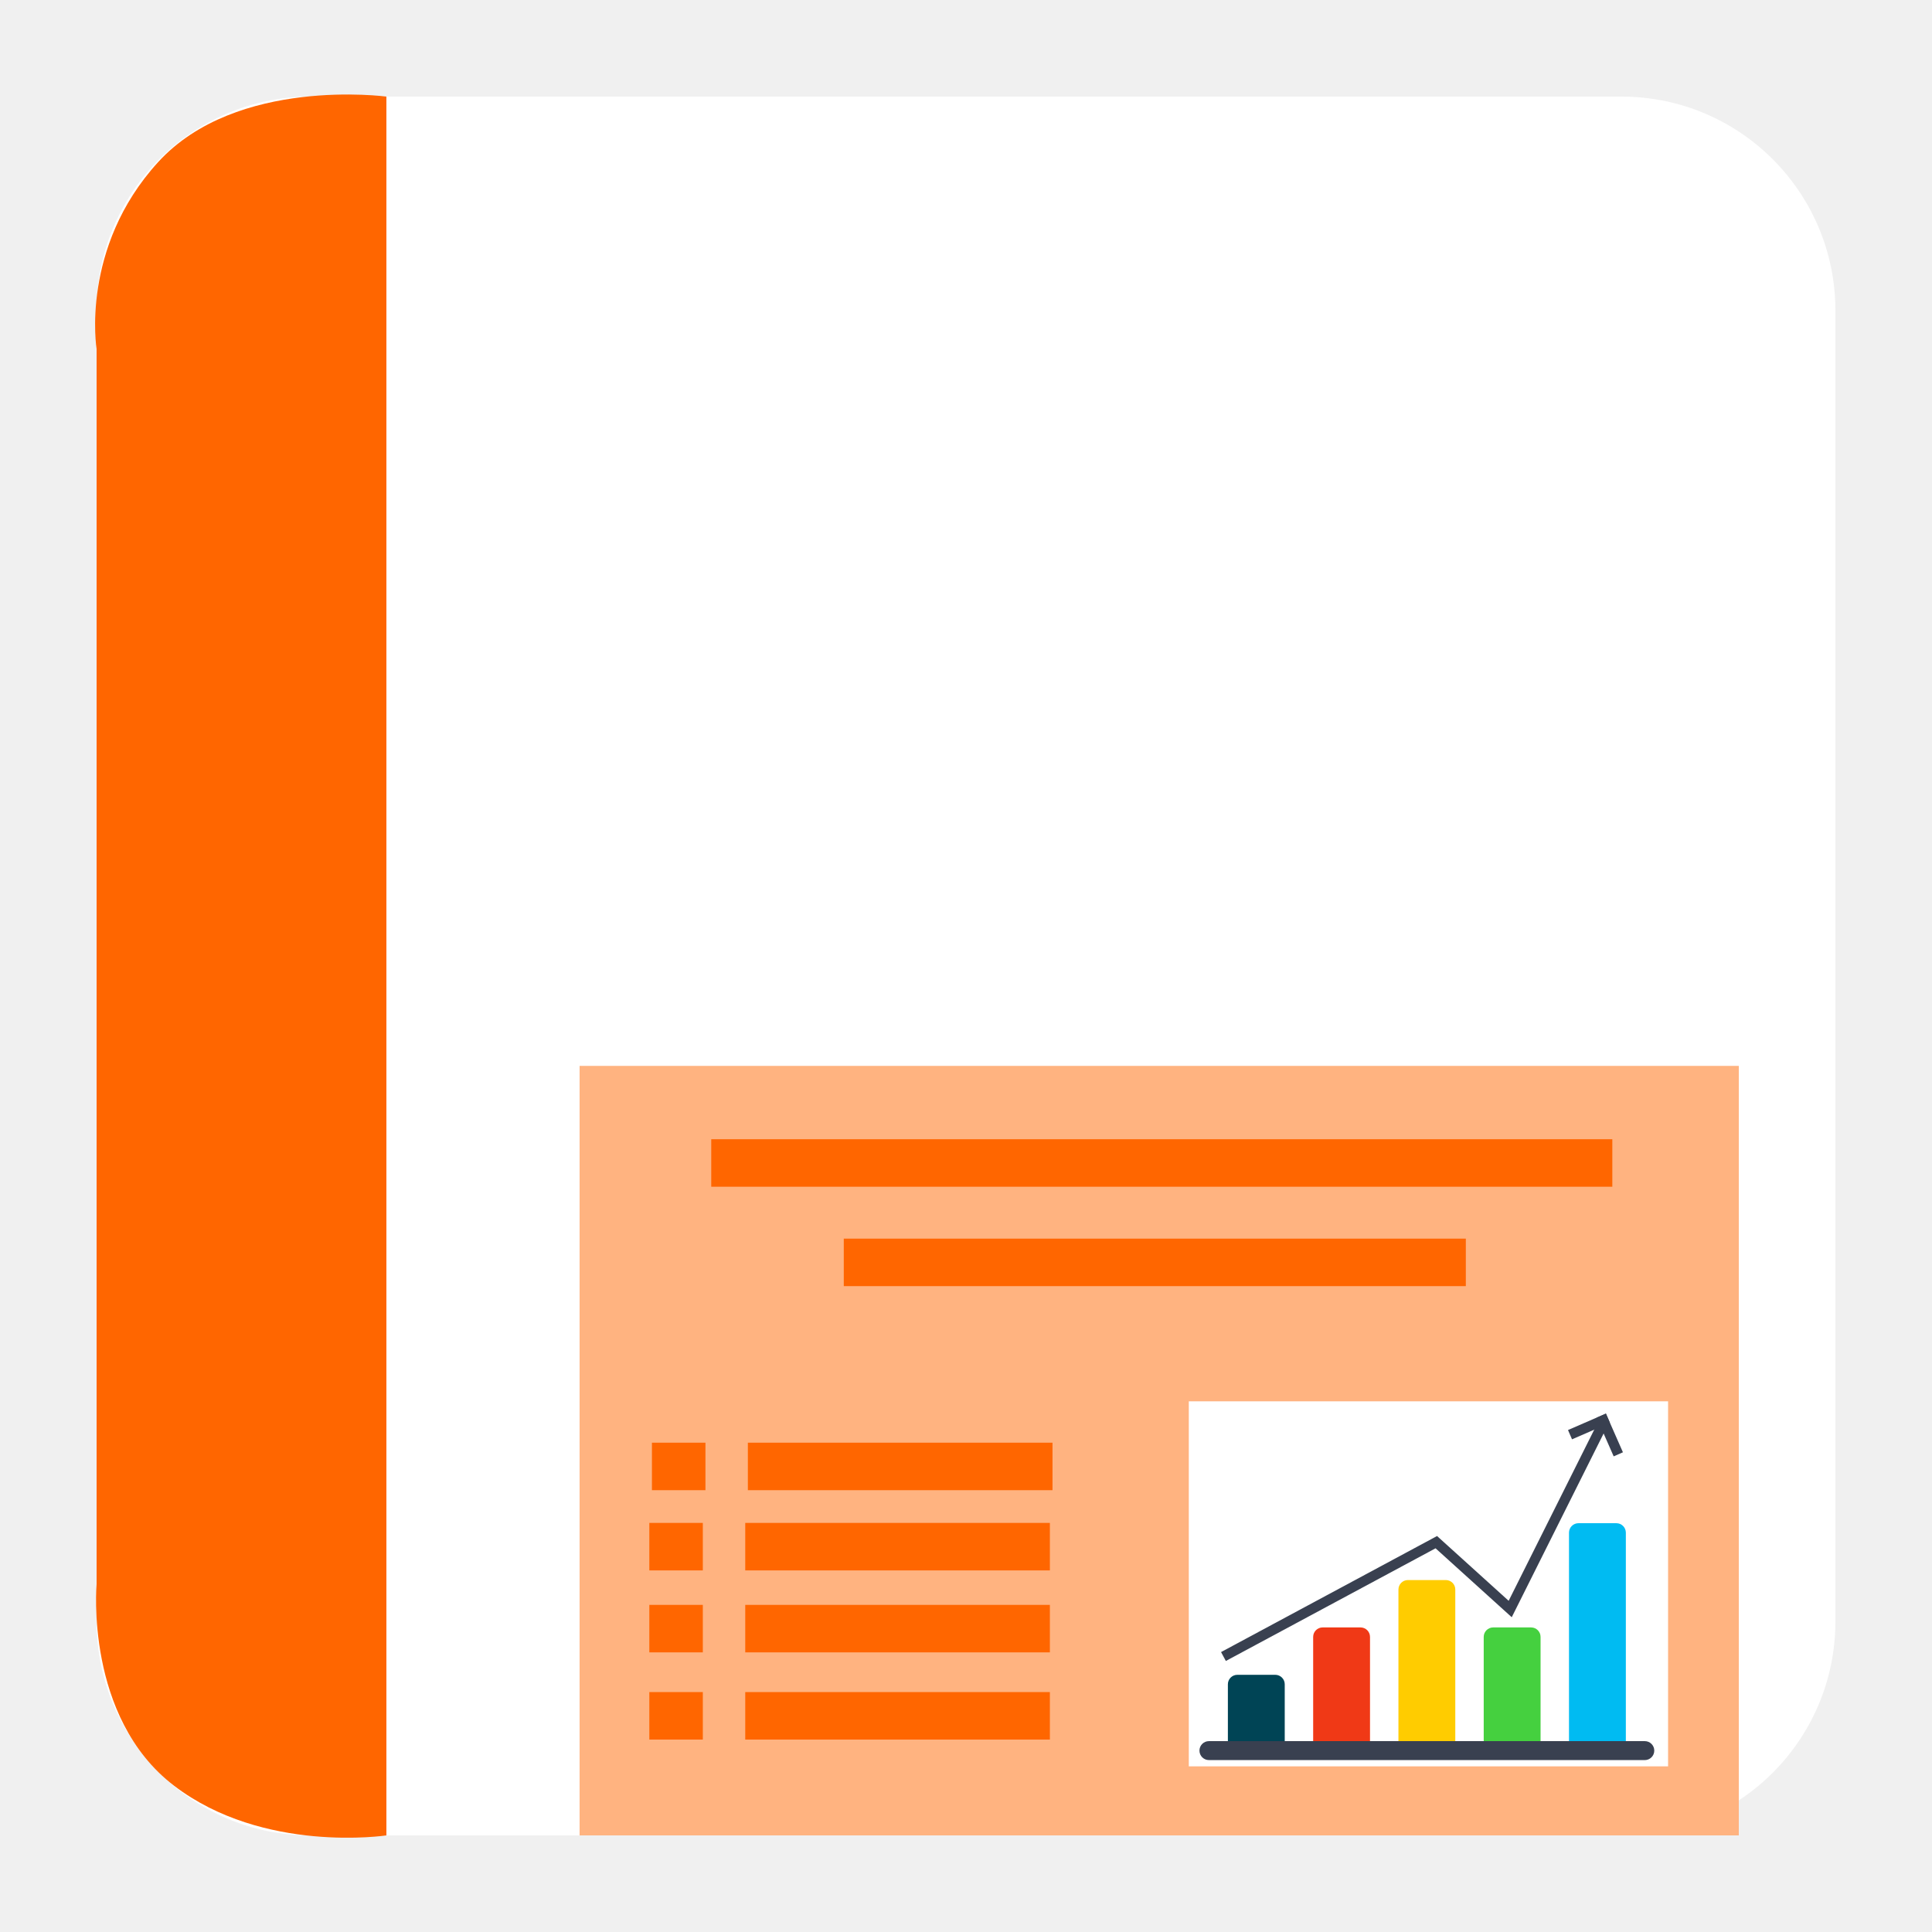
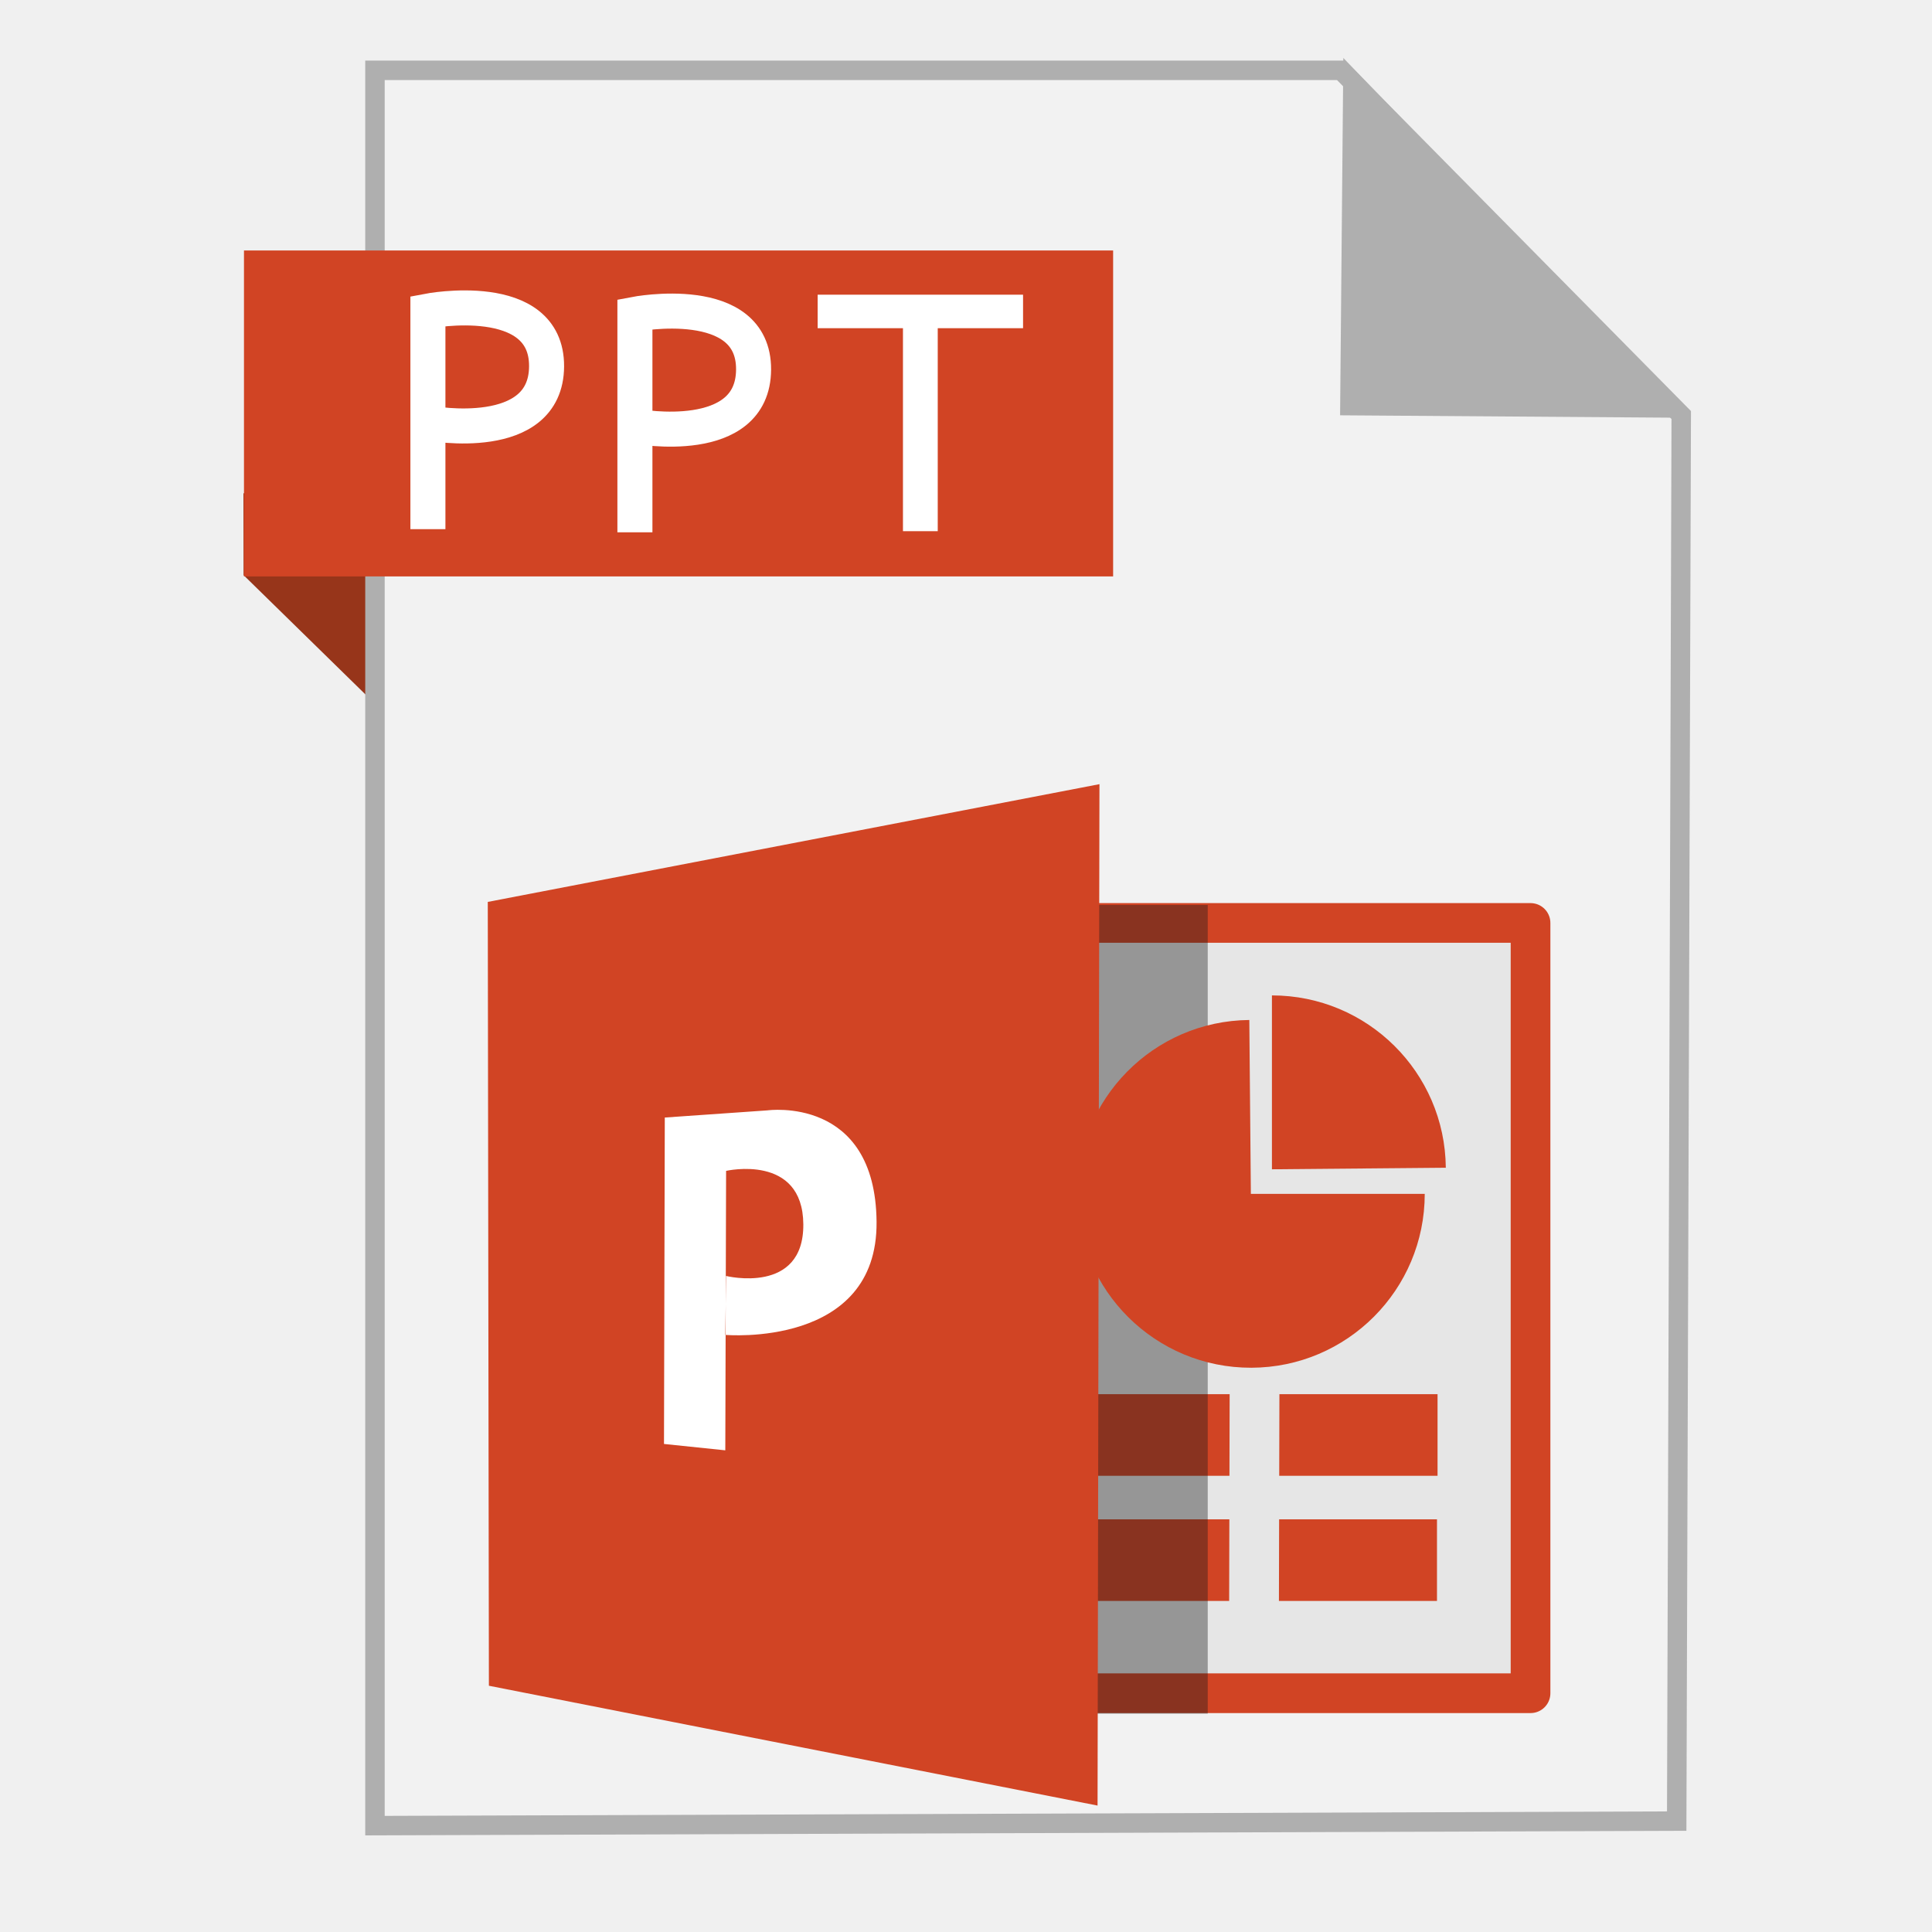
<svg xmlns="http://www.w3.org/2000/svg" width="500" height="500" id="svg2" version="1.1">
  <defs id="defs4" />
  <g id="layer1" transform="translate(0,-552.3622)">
-     <rect style="fill:#ffffff;fill-opacity:1;stroke:none" id="rect3000" width="450" height="450" x="25" y="577.362" ry="55.366" />
-     <path style="fill:#ff6600;stroke:none;stroke-width:1px;stroke-linecap:butt;stroke-linejoin:miter;stroke-opacity:1;fill-opacity:1" d="M 100,475 100,25 C 100,25 61.202,19.759 40.94,41.935 20.678,64.111 25,90.3 25,90.3 L 25,410 c 0,0 -3.105,34.449 20.038,52.138 C 68.182,479.826 100,475 100,475 z" id="path3770" transform="translate(0,552.3622)" />
-     <rect style="fill:#ffb380;fill-opacity:1;stroke:none" id="rect2990" width="300" height="199.149" x="150" y="828.213" />
-     <rect style="fill:#ff6600;fill-opacity:1;stroke:none" id="rect2990-3" width="233.201" height="12.292" x="184.067" y="847.194" />
-     <rect style="fill:#ff6600;fill-opacity:1;stroke:none" id="rect2990-3-6" width="160.986" height="12.292" x="218.369" y="872.92" />
-     <rect style="fill:#ff6600;fill-opacity:1;stroke:none" id="rect2990-3-6-7" width="78.841" height="12.292" x="193.545" y="925.728" />
-     <rect style="fill:#ff6600;fill-opacity:1;stroke:none" id="rect2990-3-6-7-5" width="13.847" height="12.292" x="168.721" y="925.728" />
-     <rect style="fill:#ff6600;fill-opacity:1;stroke:none" id="rect2990-3-6-7-3" width="78.841" height="12.292" x="192.868" y="946.49" />
-     <rect style="fill:#ff6600;fill-opacity:1;stroke:none" id="rect2990-3-6-7-5-5" width="13.847" height="12.292" x="168.044" y="946.49" />
-     <rect style="fill:#ff6600;fill-opacity:1;stroke:none" id="rect2990-3-6-7-6" width="78.841" height="12.292" x="192.868" y="967.703" />
-     <rect style="fill:#ff6600;fill-opacity:1;stroke:none" id="rect2990-3-6-7-5-2" width="13.847" height="12.292" x="168.044" y="967.703" />
-     <rect style="fill:#ff6600;fill-opacity:1;stroke:none" id="rect2990-3-6-7-9" width="78.841" height="12.292" x="192.868" y="990.27" />
-     <rect style="fill:#ff6600;fill-opacity:1;stroke:none" id="rect2990-3-6-7-5-1" width="13.847" height="12.292" x="168.044" y="990.27" />
-     <rect style="fill:#ffffff;fill-opacity:1;stroke:none" id="rect2990-2" width="124.038" height="94.468" x="307.66" y="915.022" />
-     <path style="fill:#ffcc00" d="m 374.176,1005.418 h -9.809 c -1.354,0 -2.452,-1.098 -2.452,-2.452 v -39.236 c 0,-1.354 1.098,-2.452 2.452,-2.452 h 9.809 c 1.354,0 2.452,1.098 2.452,2.452 v 39.236 c 0,1.354 -1.098,2.452 -2.452,2.452 z" id="path17" />
-     <path style="fill:#f03916;fill-opacity:1" d="m 352.106,1005.418 h -9.809 c -1.354,0 -2.452,-1.098 -2.452,-2.452 v -26.974 c 0,-1.354 1.098,-2.452 2.452,-2.452 h 9.809 c 1.354,0 2.452,1.098 2.452,2.452 v 26.974 c 0,1.354 -1.098,2.452 -2.452,2.452 z" id="path21" />
-     <path style="fill:#004455" d="m 330.036,1005.418 h -9.809 c -1.354,0 -2.452,-1.098 -2.452,-2.452 v -14.713 c 0,-1.354 1.098,-2.452 2.452,-2.452 h 9.809 c 1.354,0 2.452,1.098 2.452,2.452 v 14.713 c -2.6e-4,1.354 -1.098,2.452 -2.452,2.452 z" id="path25" />
-     <path style="fill:#45d03f;fill-opacity:1" d="m 396.246,1005.418 h -9.809 c -1.354,0 -2.452,-1.098 -2.452,-2.452 v -26.974 c 0,-1.354 1.098,-2.452 2.452,-2.452 h 9.809 c 1.354,0 2.452,1.098 2.452,2.452 v 26.974 c 0,1.354 -1.098,2.452 -2.452,2.452 z" id="path29" />
-     <path style="fill:#00bbf2;fill-opacity:1" d="m 418.316,1005.418 h -9.809 c -1.354,0 -2.452,-1.098 -2.452,-2.452 v -53.949 c 0,-1.354 1.098,-2.452 2.452,-2.452 h 9.809 c 1.354,0 2.452,1.098 2.452,2.452 v 53.949 c -2.5e-4,1.354 -1.098,2.452 -2.452,2.452 z" id="path33" />
-     <path style="fill:#394050" d="M 425.673,1007.87 H 312.871 c -1.354,0 -2.452,-1.098 -2.452,-2.452 l 0,0 c 0,-1.354 1.098,-2.452 2.452,-2.452 h 112.802 c 1.354,0 2.452,1.098 2.452,2.452 l 0,0 c -2.8e-4,1.355 -1.098,2.452 -2.453,2.452 z" id="path37" />
-     <path style="fill:none;stroke:#394050;stroke-width:2.616;stroke-linecap:butt;stroke-linejoin:miter;stroke-miterlimit:4;stroke-opacity:1;stroke-dasharray:none" d="m 316.627,981.068 55.089,-29.594 19.122,17.301 24.358,-48.715" id="path2998" />
-     <path style="fill:none;stroke:#394050;stroke-width:2.616;stroke-linecap:butt;stroke-linejoin:miter;stroke-miterlimit:4;stroke-opacity:1;stroke-dasharray:none" d="m 416.134,919.393 -9.815,4.264" id="path3768" />
-     <path style="fill:none;stroke:#394050;stroke-width:2.616;stroke-linecap:butt;stroke-linejoin:miter;stroke-miterlimit:4;stroke-opacity:1;stroke-dasharray:none" d="m 418.817,928.741 -4.405,-10.012" id="path3770-3" />
+     <path style="fill:#97351a;fill-opacity:1;fill-rule:evenodd;stroke:none;stroke-width:1px;stroke-linecap:butt;stroke-linejoin:miter;stroke-opacity:1" d="m 63.039,701.212 53.222,52.099 -1.66,-73.042 L 63,680.024 Z" id="path4230" />
+     <path style="fill:#f2f2f2;fill-rule:evenodd;stroke:#afafaf;stroke-width:5.035;stroke-linecap:butt;stroke-linejoin:miter;stroke-miterlimit:4;stroke-dasharray:none;stroke-opacity:1" d="m 97.041,1024.836 336.888,-1.174 1.174,-363.887 -88.037,-89.211 -250.025,0 z" id="path3364" />
+     <path style="fill:#afafaf;fill-opacity:1;fill-rule:evenodd;stroke:#afafaf;stroke-width:5.035;stroke-linecap:butt;stroke-linejoin:miter;stroke-miterlimit:4;stroke-dasharray:none;stroke-opacity:1" d="m 431.519,657.931 -82.164,-0.587 0.759,-83.804 z" id="path4166" />
+     <rect style="fill:#d14424;fill-opacity:1;stroke:none;stroke-width:5;stroke-miterlimit:4;stroke-dasharray:none;stroke-opacity:1" id="rect4228" width="224.936" height="84.351" x="63.14" y="617.187" />
+     <rect style="fill:#e6e6e6;fill-opacity:1;stroke:#d14424;stroke-width:10.271;stroke-linecap:butt;stroke-linejoin:round;stroke-miterlimit:4;stroke-dasharray:none;stroke-opacity:1" id="rect4192" width="172.769" height="199.351" x="223.332" y="791.219" />
+     <rect style="fill:#d14424;fill-opacity:1;stroke:none;stroke-width:8.598;stroke-linecap:butt;stroke-linejoin:round;stroke-miterlimit:4;stroke-dasharray:none;stroke-opacity:1" id="rect4194-51" width="106.163" height="21.121" x="265.726" y="945.564" />
+     <rect style="fill:#d14424;fill-opacity:1;stroke:none;stroke-width:8.598;stroke-linecap:butt;stroke-linejoin:round;stroke-miterlimit:4;stroke-dasharray:none;stroke-opacity:1" id="rect4194-51-7" width="106.163" height="21.121" x="265.874" y="913.175" />
+     <rect style="fill:#1a1a1a;fill-opacity:0.392;stroke:none;stroke-width:8.598;stroke-linecap:butt;stroke-linejoin:round;stroke-miterlimit:4;stroke-dasharray:none;stroke-opacity:1" id="rect4244" width="61.04" height="209.293" x="251.522" y="786.567" />
+     <path style="fill:#d14424;fill-opacity:1;fill-rule:evenodd;stroke:none;stroke-width:1px;stroke-linecap:butt;stroke-linejoin:miter;stroke-opacity:1" d="m 284.539,755.302 -158.302,30.476 0.288,202.853 157.522,31.012 z" id="path3390-3" />
+     <rect style="fill:#e6e6e6;fill-opacity:1;stroke:none;stroke-width:8.598;stroke-linecap:butt;stroke-linejoin:round;stroke-miterlimit:4;stroke-dasharray:none;stroke-opacity:1" id="rect4194-8" width="160.535" height="12.879" x="807.915" y="-333.267" transform="matrix(-0.00236116,0.9999972,-0.9999854,-0.00539902,0,0)" />
+     <path style="fill:#d14424;fill-opacity:1;stroke:none;stroke-width:8.479;stroke-linecap:butt;stroke-linejoin:bevel;stroke-miterlimit:4;stroke-dasharray:none;stroke-opacity:1" id="path4200" d="m 368.723,861.331 a 45,45.001 0 0 1 -44.866,45.001 45,45.001 0 0 1 -45.133,-44.733 45,45.001 0 0 1 44.598,-45.266 l 0.401,44.999 z" />
+     <path style="fill:#d14424;fill-opacity:1;stroke:none;stroke-width:8.479;stroke-linecap:butt;stroke-linejoin:bevel;stroke-miterlimit:4;stroke-dasharray:none;stroke-opacity:1" id="path4200-4" d="m 809.972,-329.176 a 45,45.001 0 0 1 44.599,-44.999 l 0.401,44.999 z" transform="matrix(0,1,-1,0,0,0)" />
+     <path style="fill:#ffffff;fill-opacity:1;fill-rule:evenodd;stroke:none;stroke-width:1px;stroke-linecap:butt;stroke-linejoin:miter;stroke-opacity:1" d="m 171.841,926.057 0.206,-84.478 26.58,-1.854 c 0,0 27.933,-3.908 28.228,28.846 0.295,32.754 -39.148,29.258 -39.148,29.258 l 0.206,-15.247 c 0,0 20.136,4.967 19.986,-13.393 -0.149,-18.36 -19.986,-13.805 -19.986,-13.805 l -0.206,72.321 z" id="path4228" />
+     <path style="fill:none;fill-rule:evenodd;stroke:#ffffff;stroke-width:9.064;stroke-linecap:butt;stroke-linejoin:miter;stroke-miterlimit:4;stroke-dasharray:none;stroke-opacity:1" d="m 110.743,689.303 0,-56.441 c 0,0 30.819,-5.942 30.711,14.318 -0.108,20.26 -30.088,14.733 -30.088,14.733" id="path4259" />
+     <path style="fill:none;fill-rule:evenodd;stroke:#ffffff;stroke-width:9.064;stroke-linecap:butt;stroke-linejoin:miter;stroke-miterlimit:4;stroke-dasharray:none;stroke-opacity:1" d="m 164.315,690.127 0,-56.441 c 0,0 30.819,-5.942 30.711,14.318 -0.108,20.26 -30.088,14.733 -30.088,14.733" id="path4259-5" />
+     <g transform="translate(115.3846,-9.78299)" id="g4224">
+       <path id="path4207" d="m 122.802,699.615 0,-57.28" style="fill:none;fill-rule:evenodd;stroke:#ffffff;stroke-width:9;stroke-linecap:butt;stroke-linejoin:miter;stroke-miterlimit:4;stroke-dasharray:none;stroke-opacity:1" />
+       <path id="path4207-2" d="m 96.223,642.747 53.159,0" style="fill:none;fill-rule:evenodd;stroke:#ffffff;stroke-width:8.67;stroke-linecap:butt;stroke-linejoin:miter;stroke-miterlimit:4;stroke-dasharray:none;stroke-opacity:1" />
+     </g>
  </g>
</svg>
